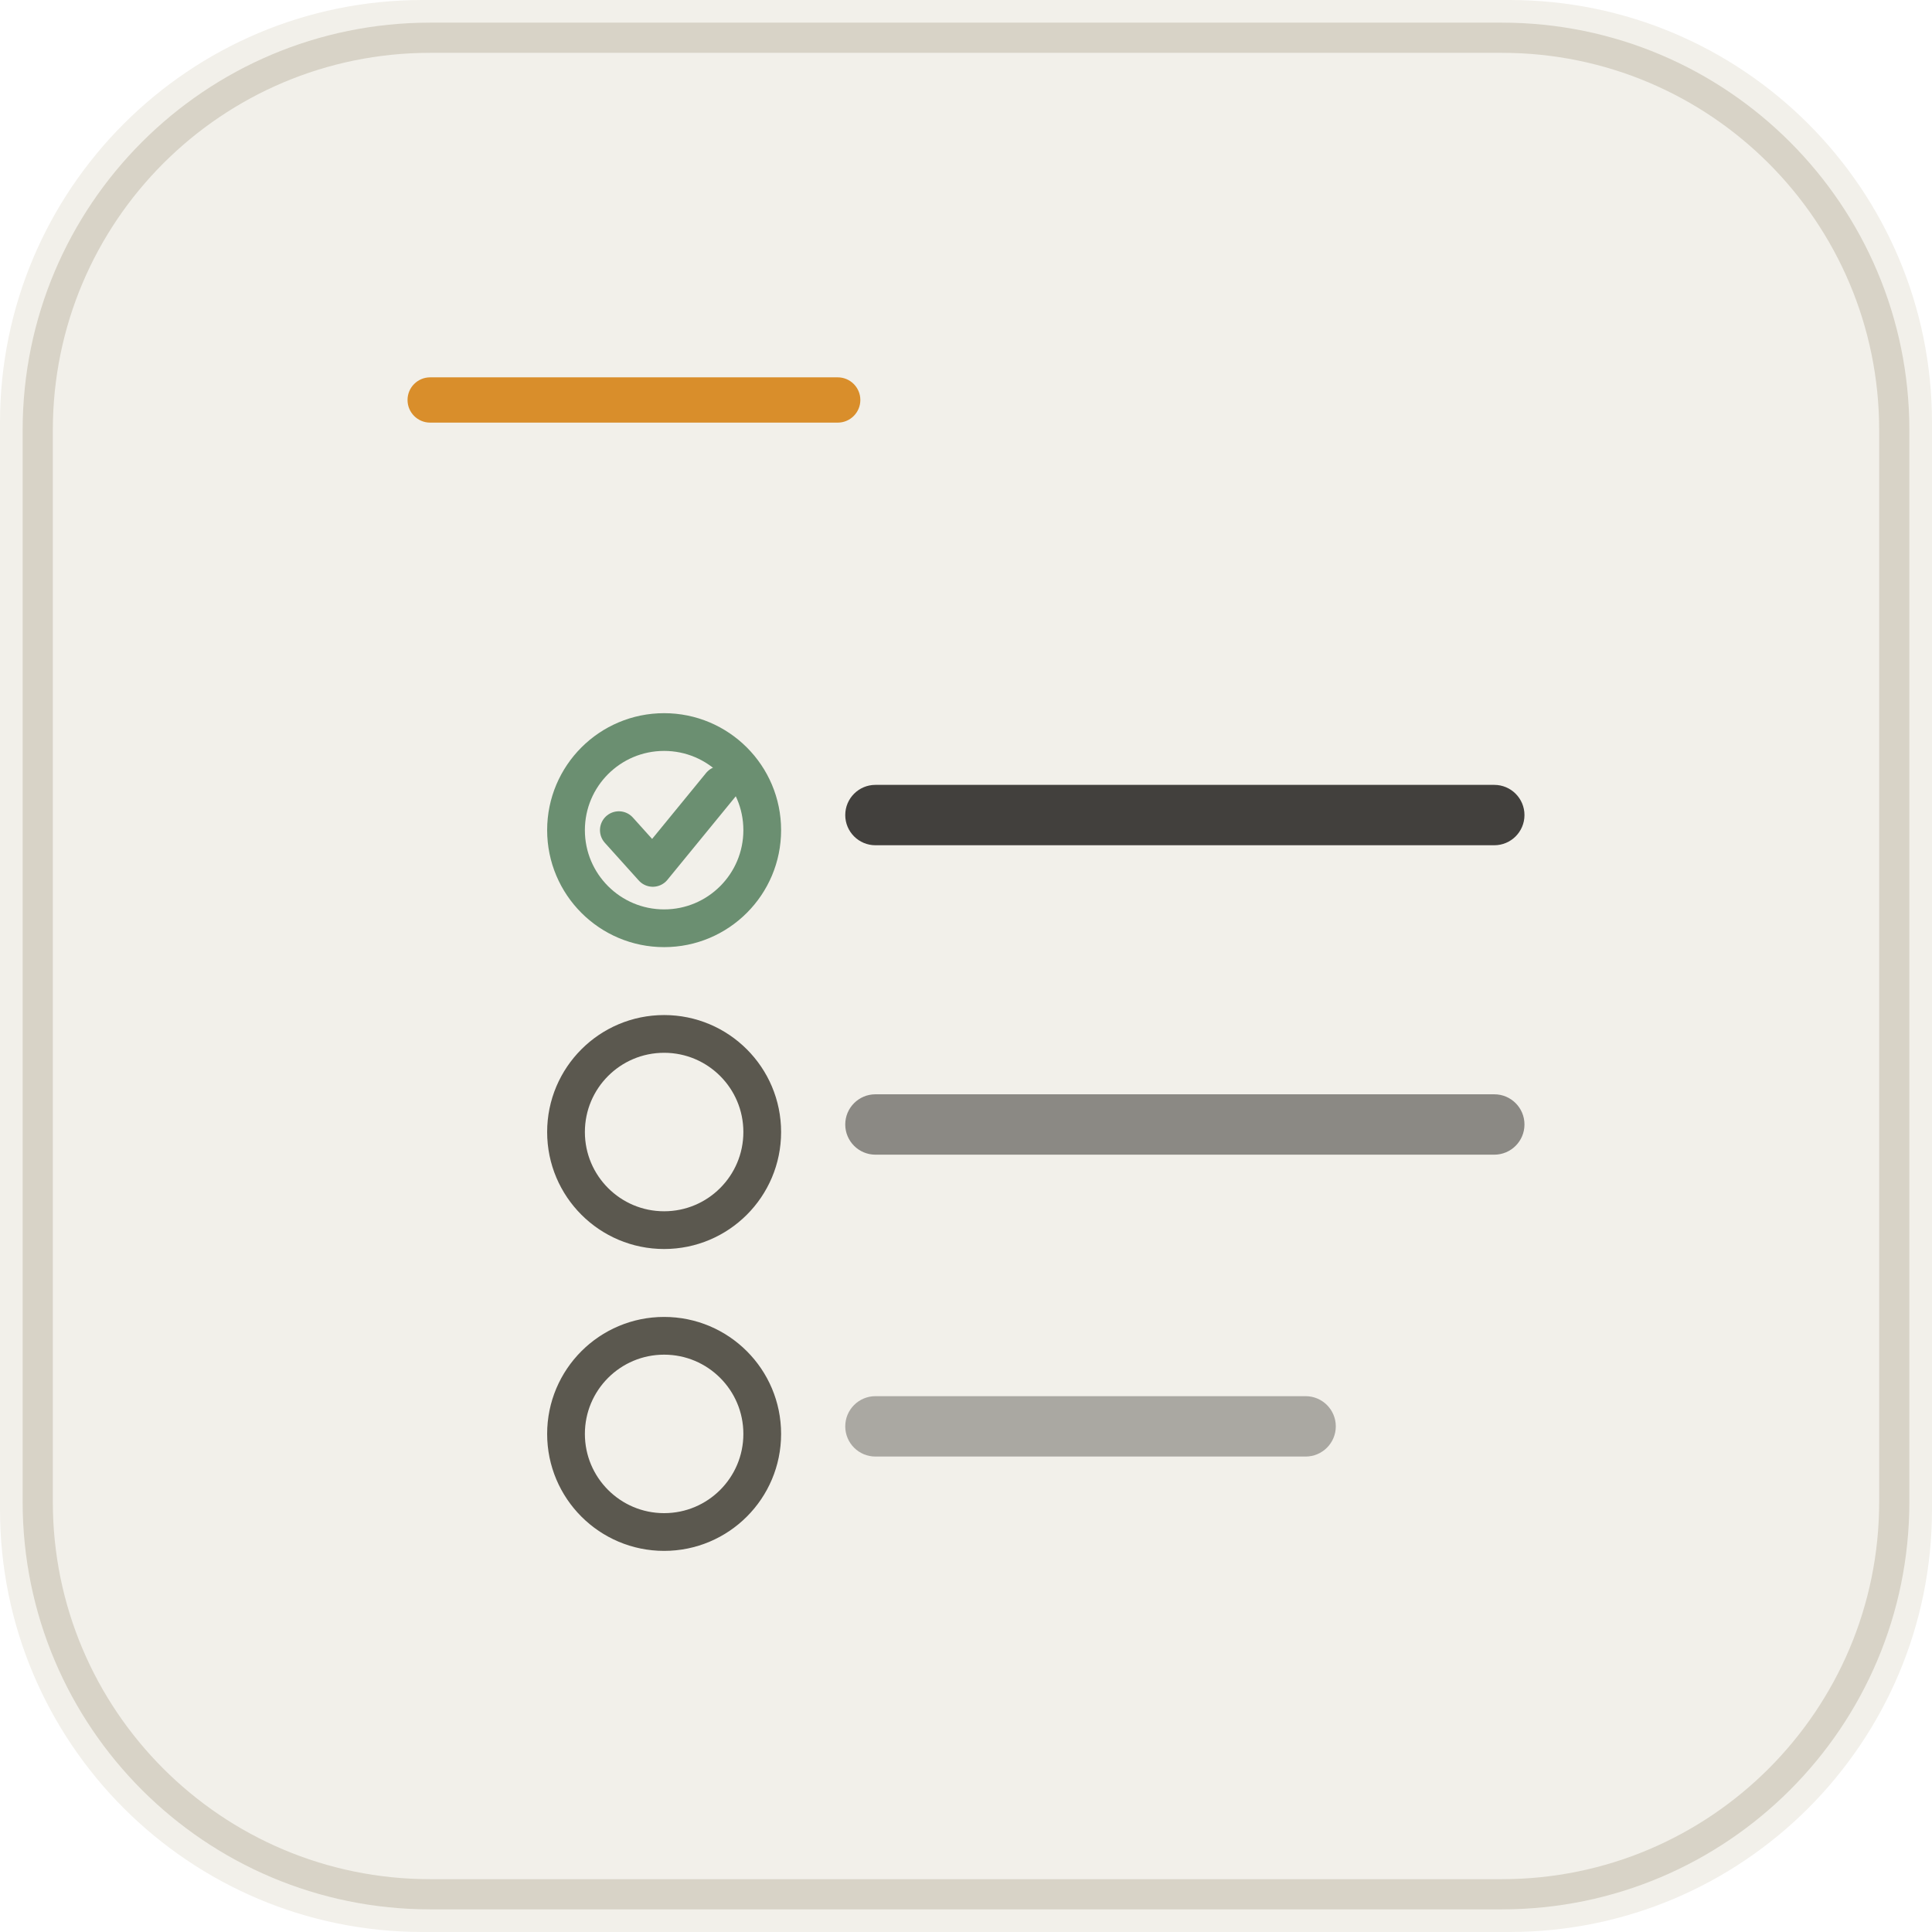
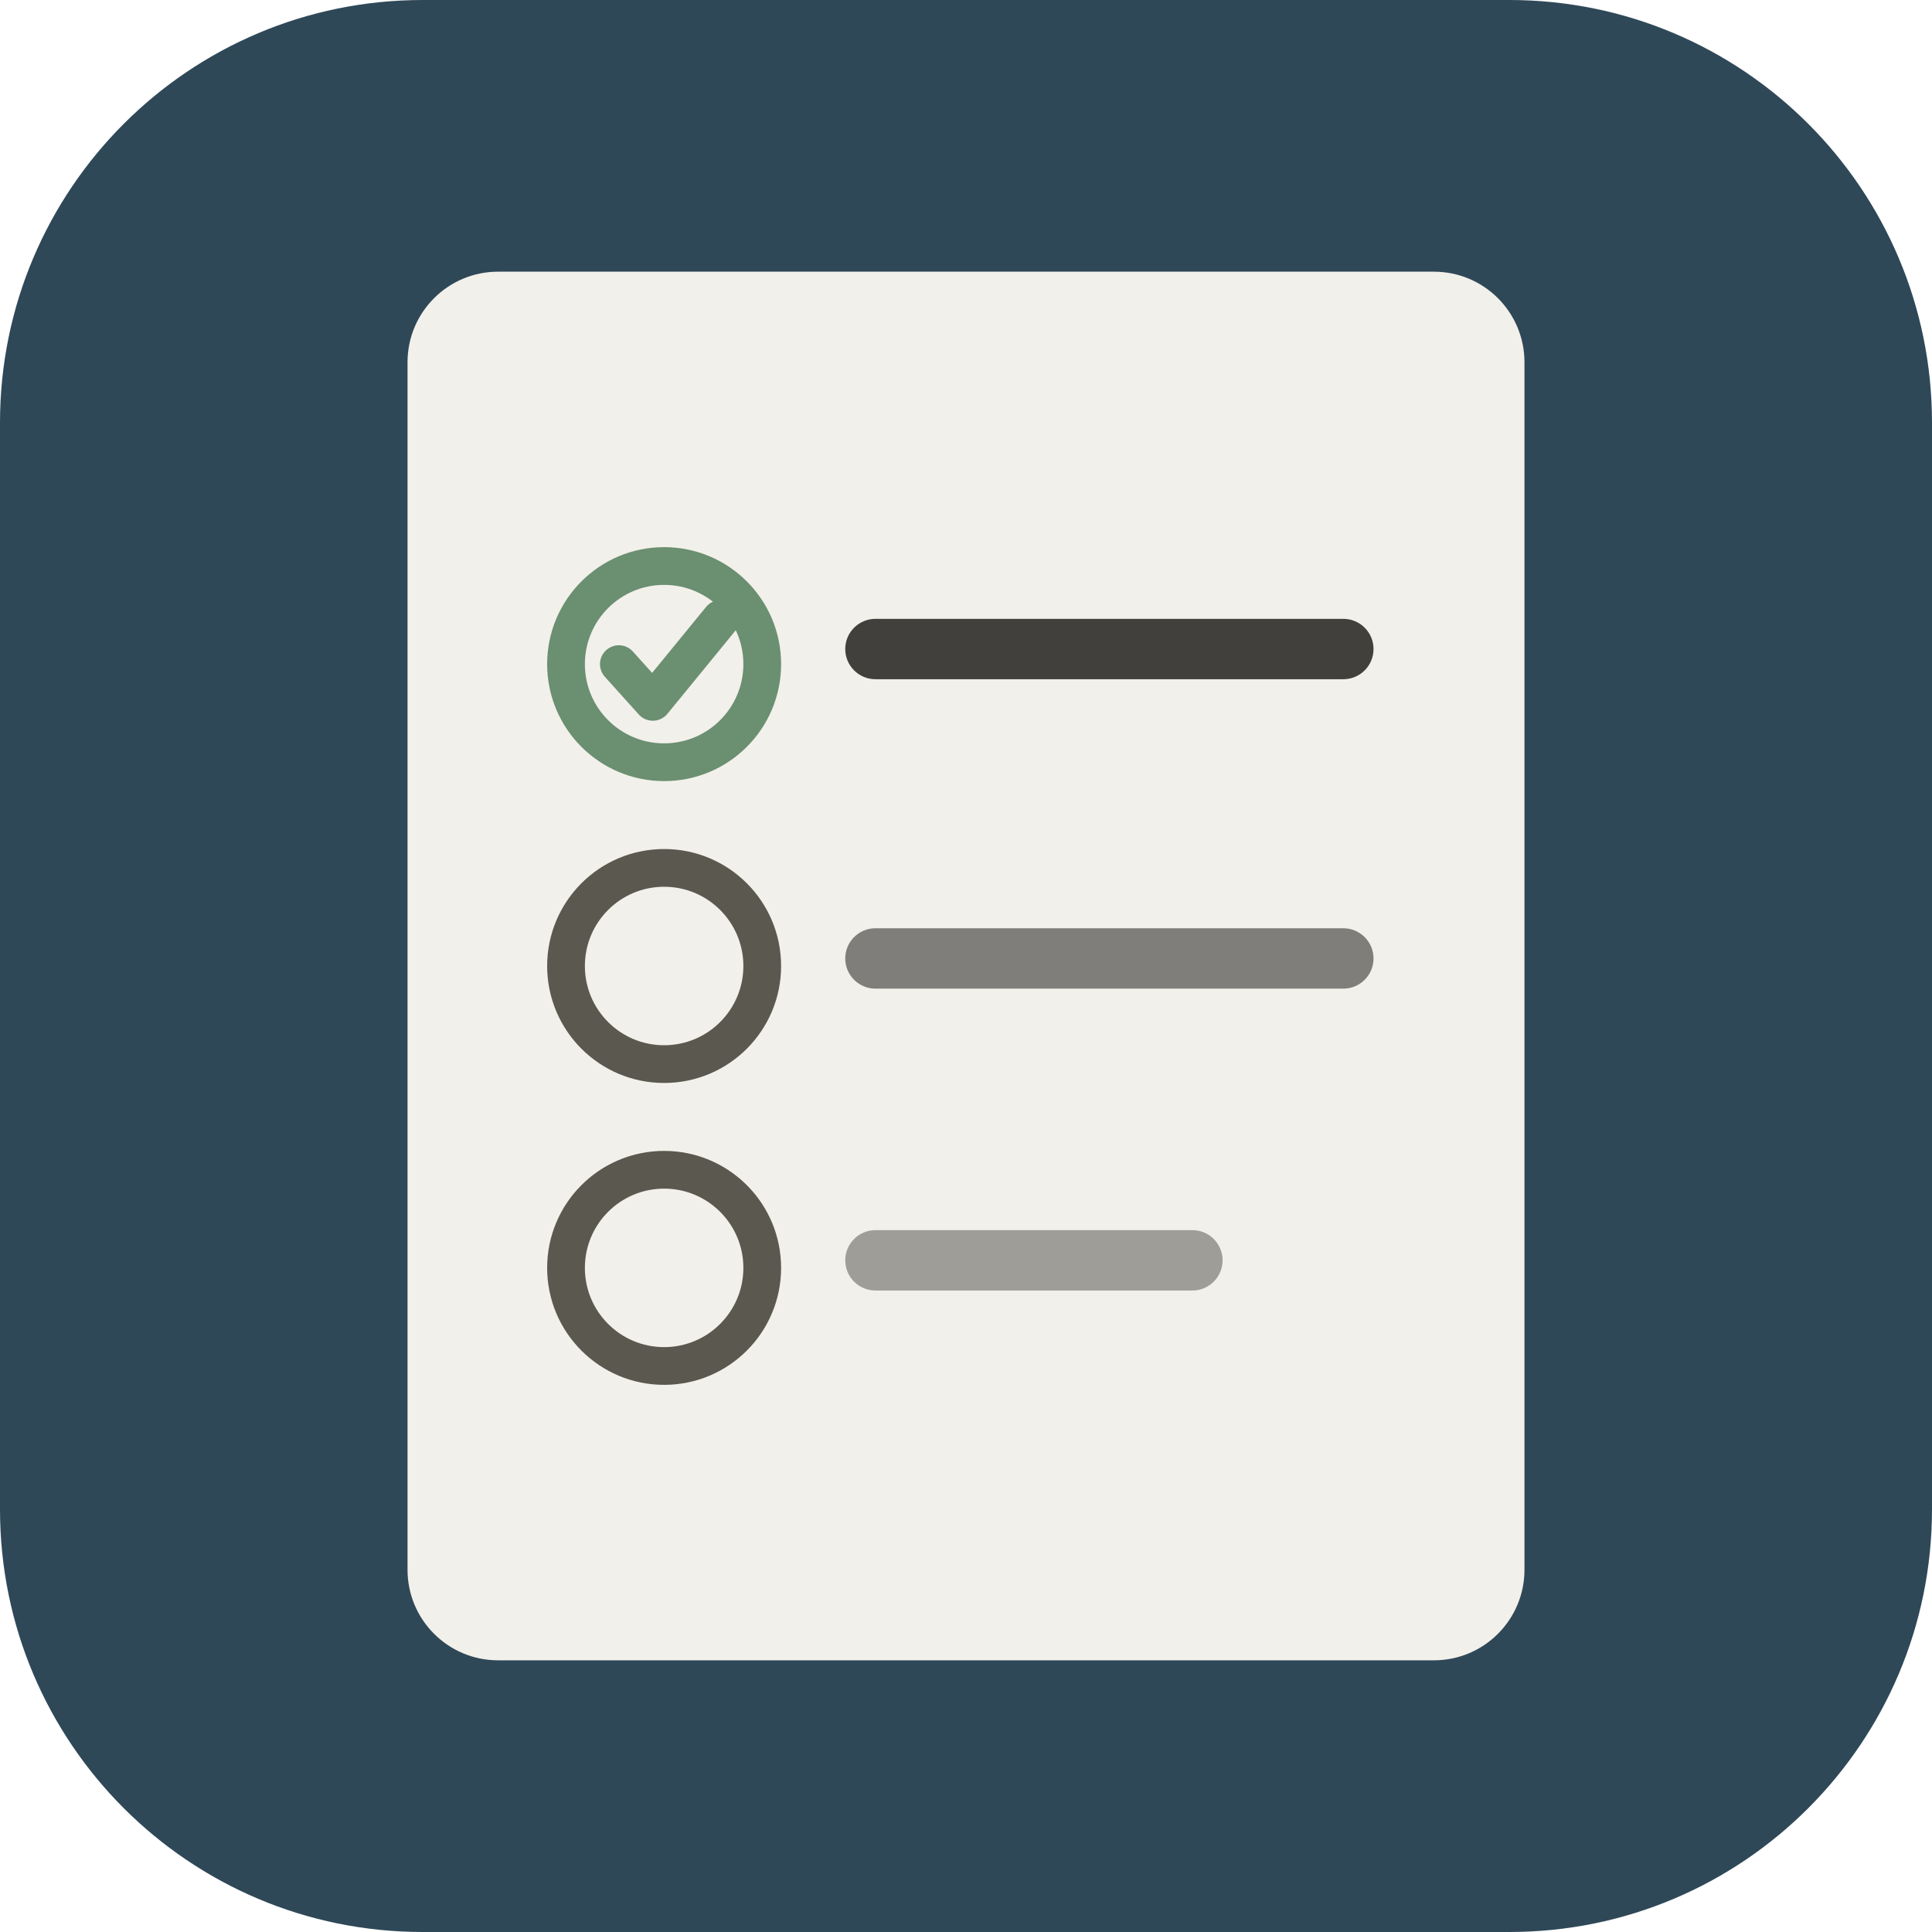
<svg xmlns="http://www.w3.org/2000/svg" viewBox="0 0 512 512">
-   <rect width="512" height="512" rx="112" fill="#F2F0EA" />
-   <rect x="10" y="10" width="492" height="492" rx="104" fill="none" stroke="#D8D3C7" stroke-width="8" />
-   <rect x="108" y="100" width="120" height="12" rx="6" fill="#D98E2B" />
-   <circle cx="176" cy="220" r="26" fill="none" stroke="#6B8F71" stroke-width="10" />
-   <path d="M164 220 L173 230 L191 208" fill="none" stroke="#6B8F71" stroke-width="10" stroke-linecap="round" stroke-linejoin="round" />
-   <rect x="224" y="208" width="180" height="16" rx="8" fill="#23211E" opacity="0.85" />
-   <circle cx="176" cy="300" r="26" fill="none" stroke="#5B584F" stroke-width="10" />
-   <rect x="224" y="290" width="180" height="16" rx="8" fill="#23211E" opacity="0.5" />
-   <circle cx="176" cy="380" r="26" fill="none" stroke="#5B584F" stroke-width="10" />
-   <rect x="224" y="370" width="130" height="16" rx="8" fill="#23211E" opacity="0.35" />
+   <rect width="512" height="512" rx="112" fill="#2F4858" />
+   <rect x="108" y="72" width="296" height="368" rx="24" fill="#F2F0EA" />
+   <circle cx="176" cy="176" r="26" fill="none" stroke="#6B8F71" stroke-width="10" />
+   <path d="M164 176 L173 186 L191 164" fill="none" stroke="#6B8F71" stroke-width="10" stroke-linecap="round" stroke-linejoin="round" />
+   <rect x="224" y="164" width="140" height="16" rx="8" fill="#23211E" opacity="0.85" />
+   <circle cx="176" cy="256" r="26" fill="none" stroke="#5B584F" stroke-width="10" />
+   <rect x="224" y="246" width="140" height="16" rx="8" fill="#23211E" opacity="0.55" />
+   <circle cx="176" cy="336" r="26" fill="none" stroke="#5B584F" stroke-width="10" />
+   <rect x="224" y="326" width="100" height="16" rx="8" fill="#23211E" opacity="0.4" />
</svg>
